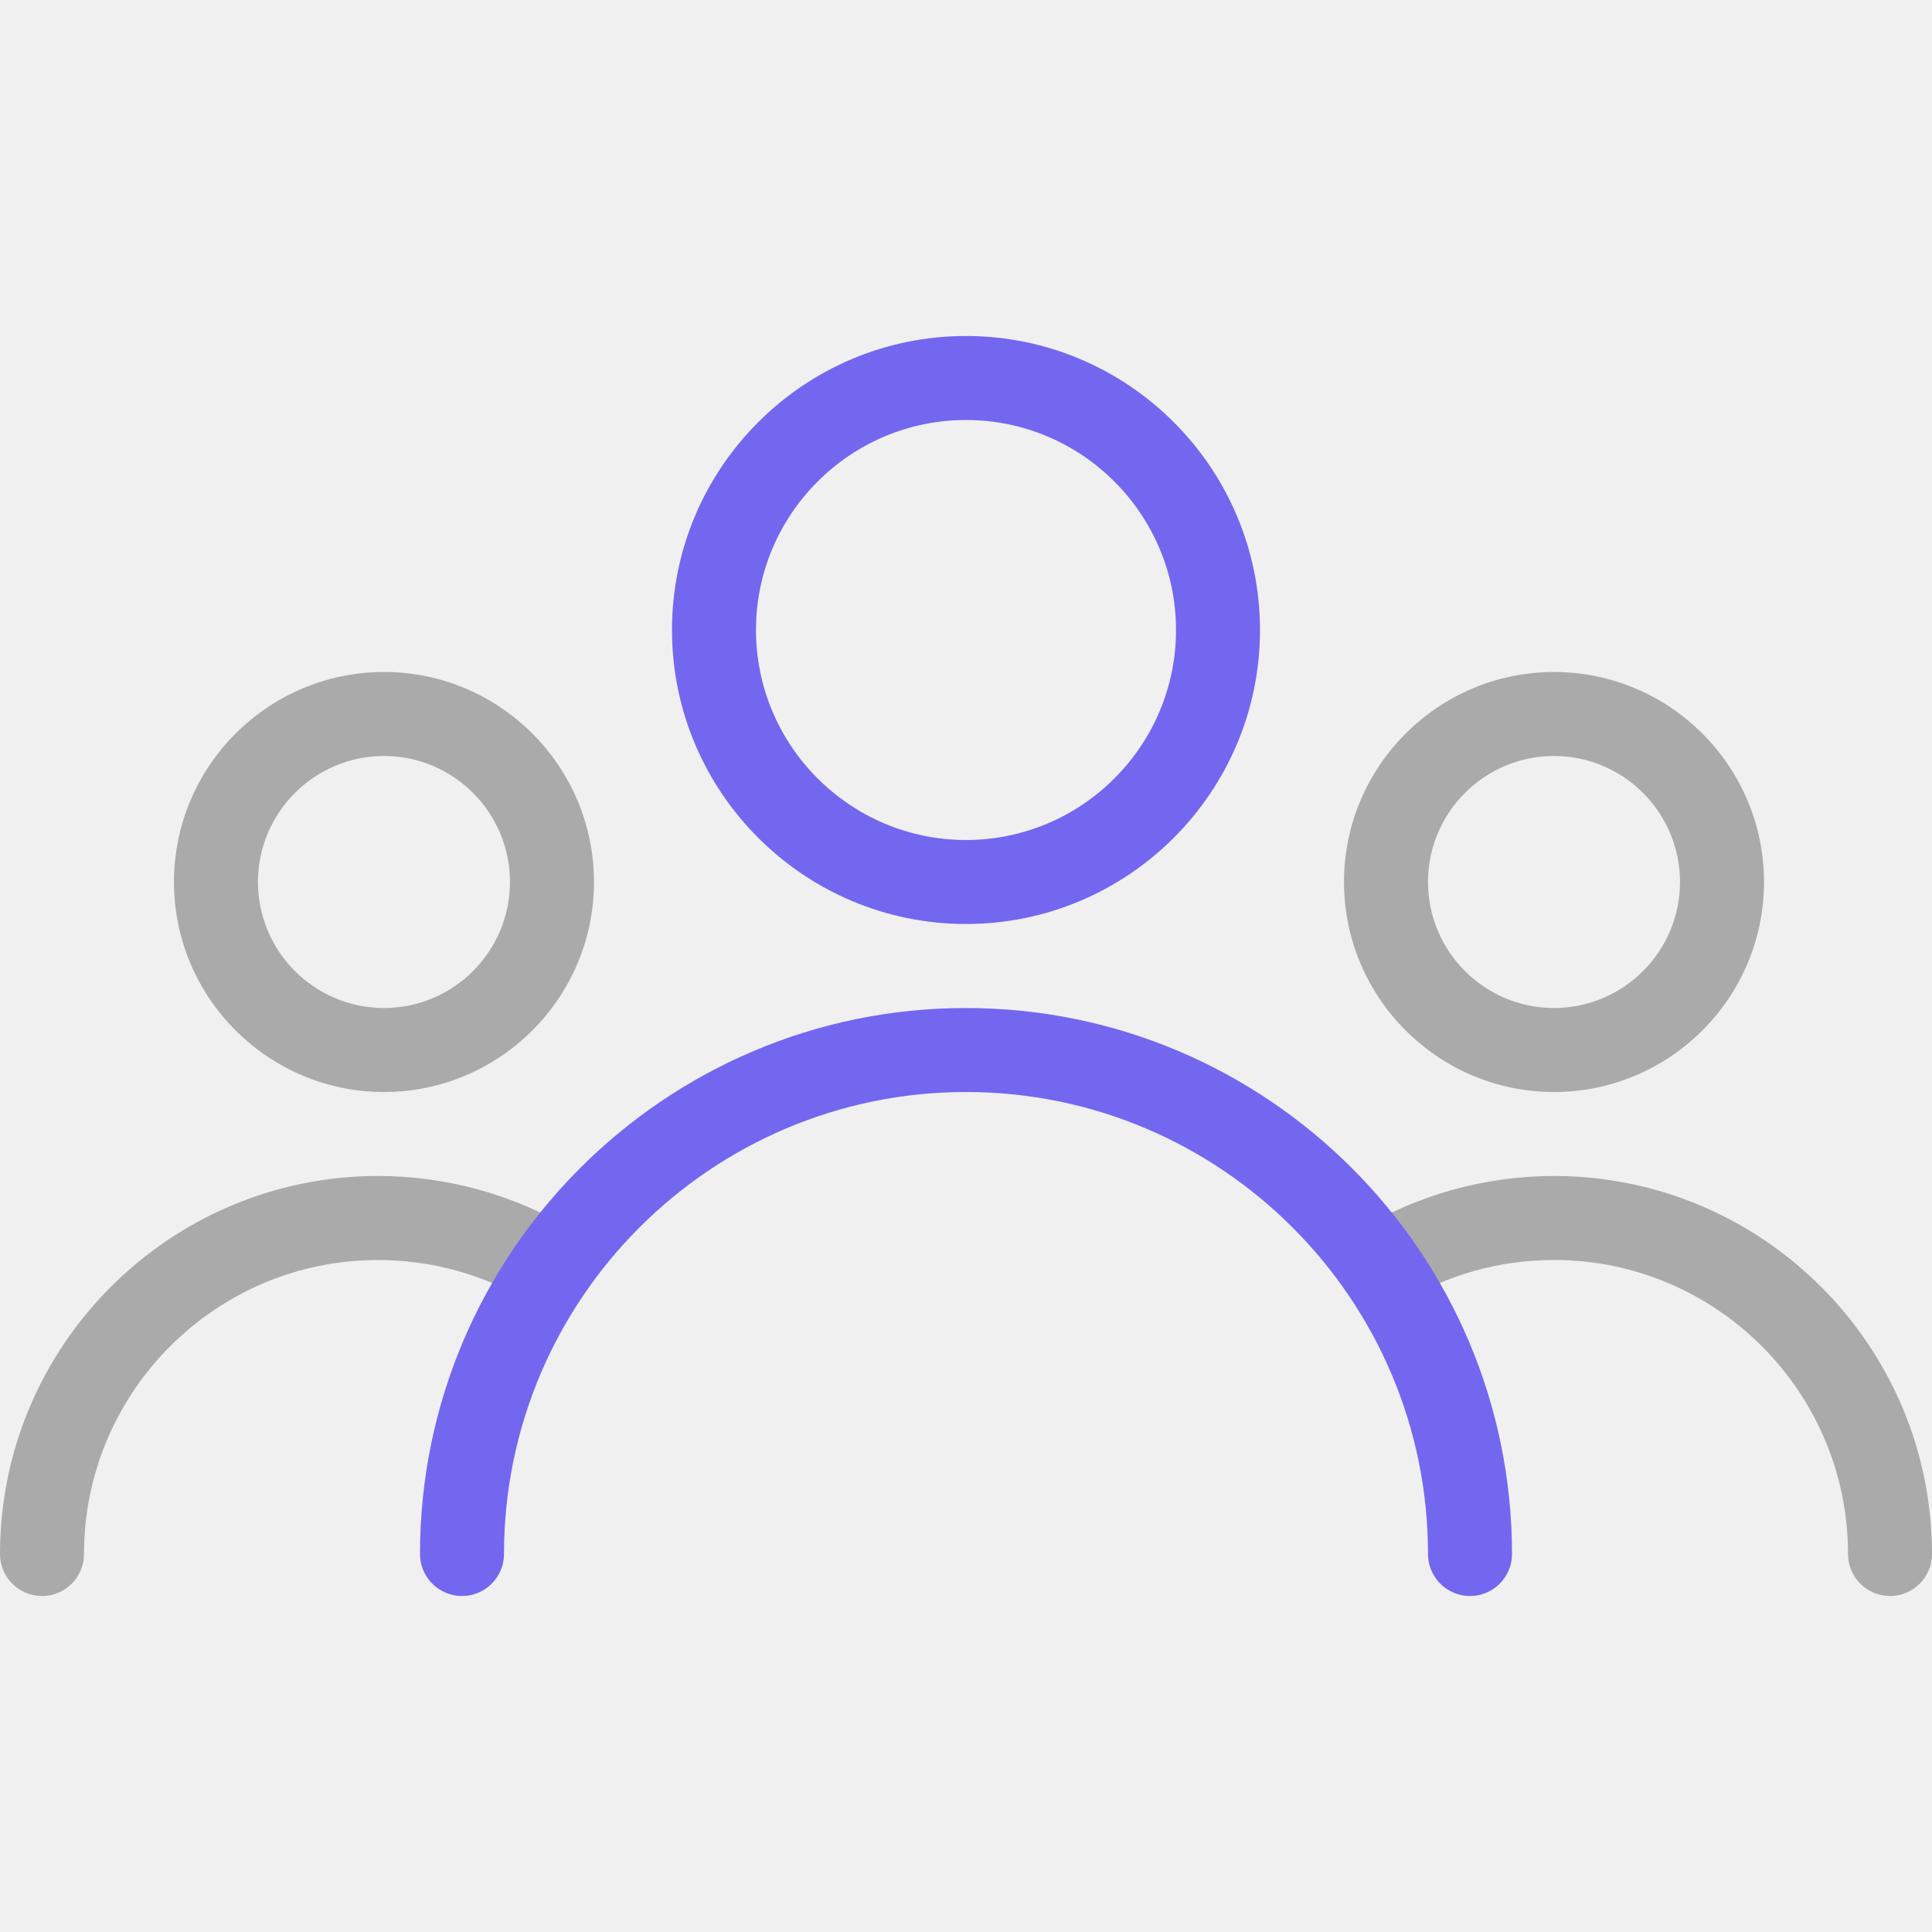
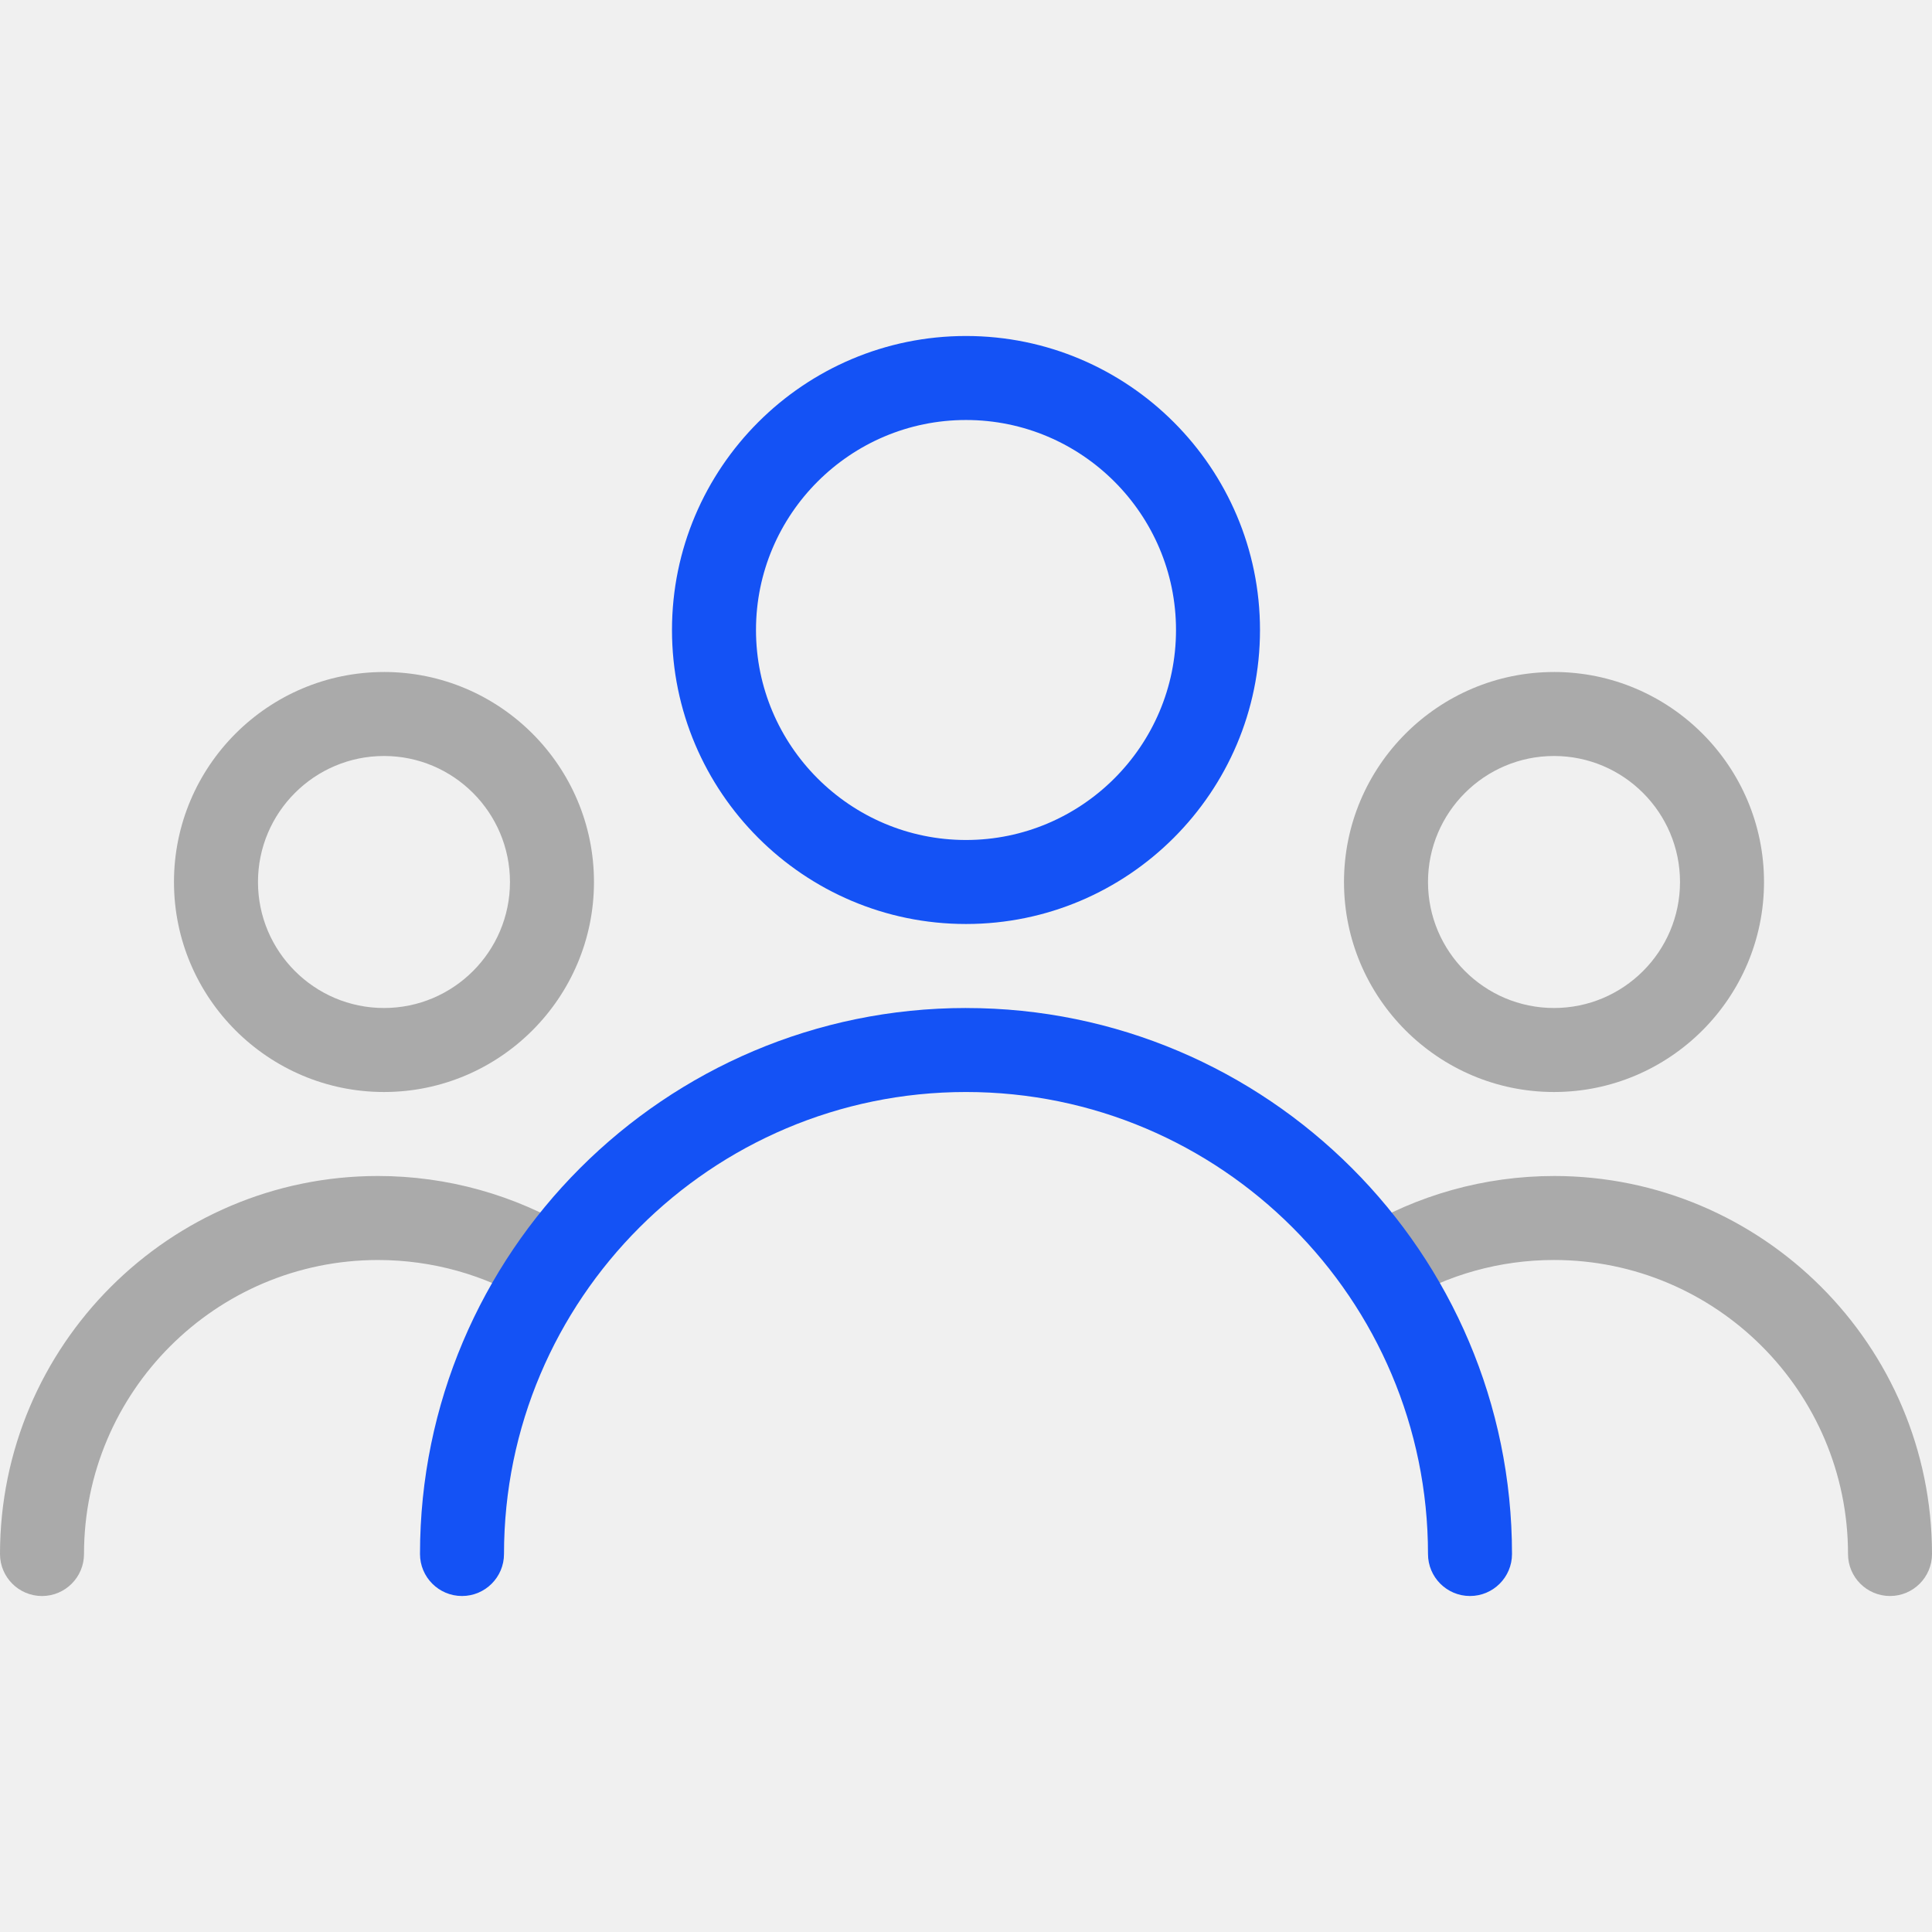
<svg xmlns="http://www.w3.org/2000/svg" width="100" height="100" fill="none" viewBox="0 0 100 100">
  <g clip-path="url(#clip0)">
    <path fill="#AAA" d="M80.435 34.783c-5.991 0-10.87 4.878-10.87 10.87 0 5.99 4.879 10.869 10.87 10.869s10.87-4.878 10.87-10.87c0-5.991-4.879-10.87-10.87-10.87zm0 17.391c-3.596 0-6.522-2.926-6.522-6.522s2.926-6.522 6.522-6.522 6.522 2.926 6.522 6.522-2.926 6.522-6.522 6.522zM19.875 34.783c-5.996 0-10.87 4.878-10.87 10.87 0 5.99 4.878 10.869 10.87 10.869 5.99 0 10.869-4.878 10.869-10.87 0-5.991-4.874-10.87-10.87-10.87zm0 17.391c-3.596 0-6.522-2.926-6.522-6.522s2.926-6.522 6.522-6.522c3.595 0 6.521 2.926 6.521 6.522s-2.926 6.522-6.521 6.522zM80.435 60.87c-3.578 0-7.082.978-10.134 2.826-1.022.626-1.353 1.96-.73 2.987.63 1.026 1.96 1.352 2.986.73 2.37-1.44 5.091-2.196 7.878-2.196 8.392 0 15.218 6.826 15.218 15.218 0 1.2.974 2.174 2.174 2.174S100 81.635 100 80.435c0-10.787-8.779-19.566-19.566-19.566zM29.696 63.691c-3.048-1.843-6.552-2.822-10.13-2.822C8.777 60.87 0 69.648 0 80.436c0 1.2.974 2.174 2.174 2.174s2.174-.974 2.174-2.174c0-8.392 6.826-15.218 15.217-15.218 2.787 0 5.509.757 7.874 2.192 1.022.621 2.361.295 2.987-.73.626-1.027.296-2.362-.73-2.988z" />
-     <path fill="#7367F0" d="M50 17.391c-8.391 0-15.218 6.826-15.218 15.218C34.782 41 41.608 47.826 50 47.826c8.391 0 15.217-6.826 15.217-15.217 0-8.392-6.826-15.218-15.217-15.218zm0 26.087c-5.991 0-10.87-4.878-10.87-10.87 0-5.99 4.879-10.869 10.87-10.869s10.87 4.878 10.87 10.87c0 5.99-4.879 10.869-10.87 10.869zM50 52.174c-15.583 0-28.261 12.678-28.261 28.26 0 1.2.974 2.175 2.174 2.175s2.174-.974 2.174-2.174c0-13.187 10.726-23.913 23.913-23.913s23.913 10.726 23.913 23.913c0 1.2.974 2.174 2.174 2.174s2.174-.974 2.174-2.174c0-15.583-12.678-28.26-28.261-28.26z" />
+     <path fill="#1452F5" d="M50 17.391c-8.391 0-15.218 6.826-15.218 15.218C34.782 41 41.608 47.826 50 47.826c8.391 0 15.217-6.826 15.217-15.217 0-8.392-6.826-15.218-15.217-15.218zm0 26.087c-5.991 0-10.87-4.878-10.87-10.87 0-5.99 4.879-10.869 10.87-10.869s10.87 4.878 10.87 10.87c0 5.99-4.879 10.869-10.87 10.869zM50 52.174c-15.583 0-28.261 12.678-28.261 28.26 0 1.2.974 2.175 2.174 2.175s2.174-.974 2.174-2.174c0-13.187 10.726-23.913 23.913-23.913s23.913 10.726 23.913 23.913c0 1.2.974 2.174 2.174 2.174s2.174-.974 2.174-2.174c0-15.583-12.678-28.26-28.261-28.26z" />
  </g>
  <defs>
    <clipPath id="clip0">
      <path fill="#fff" d="M0 0H100V100H0z" />
    </clipPath>
  </defs>
</svg>
